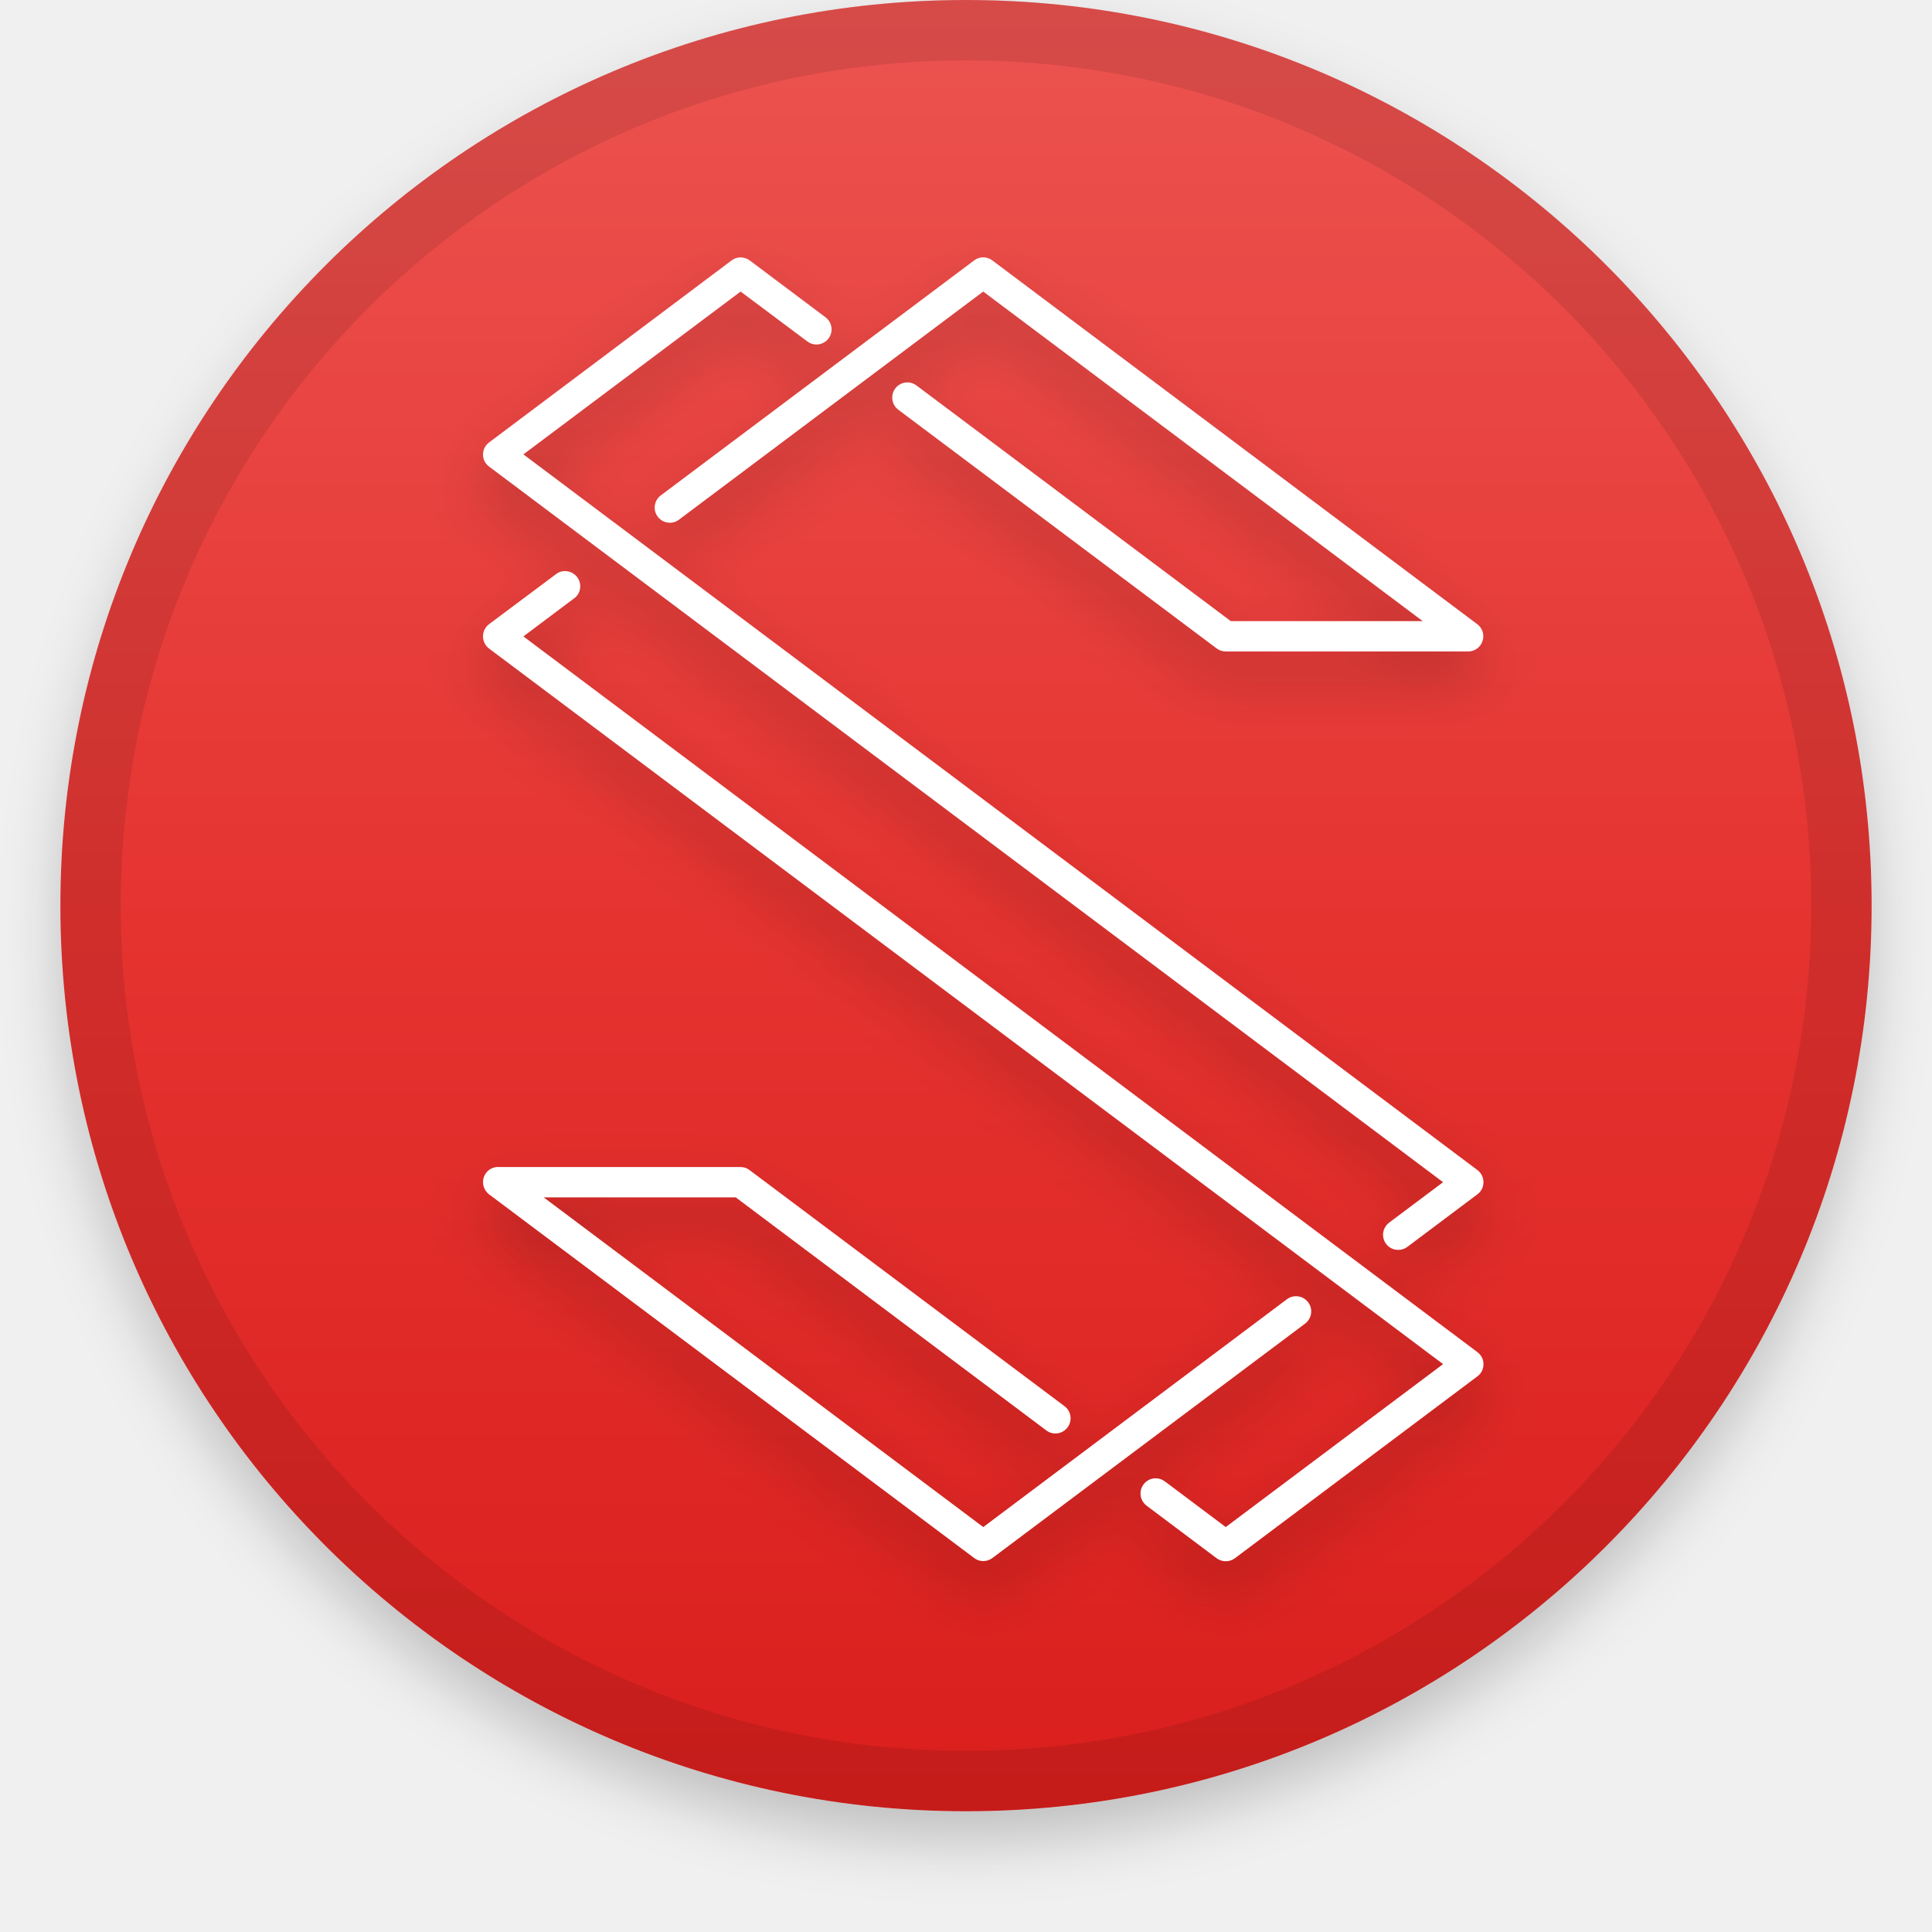
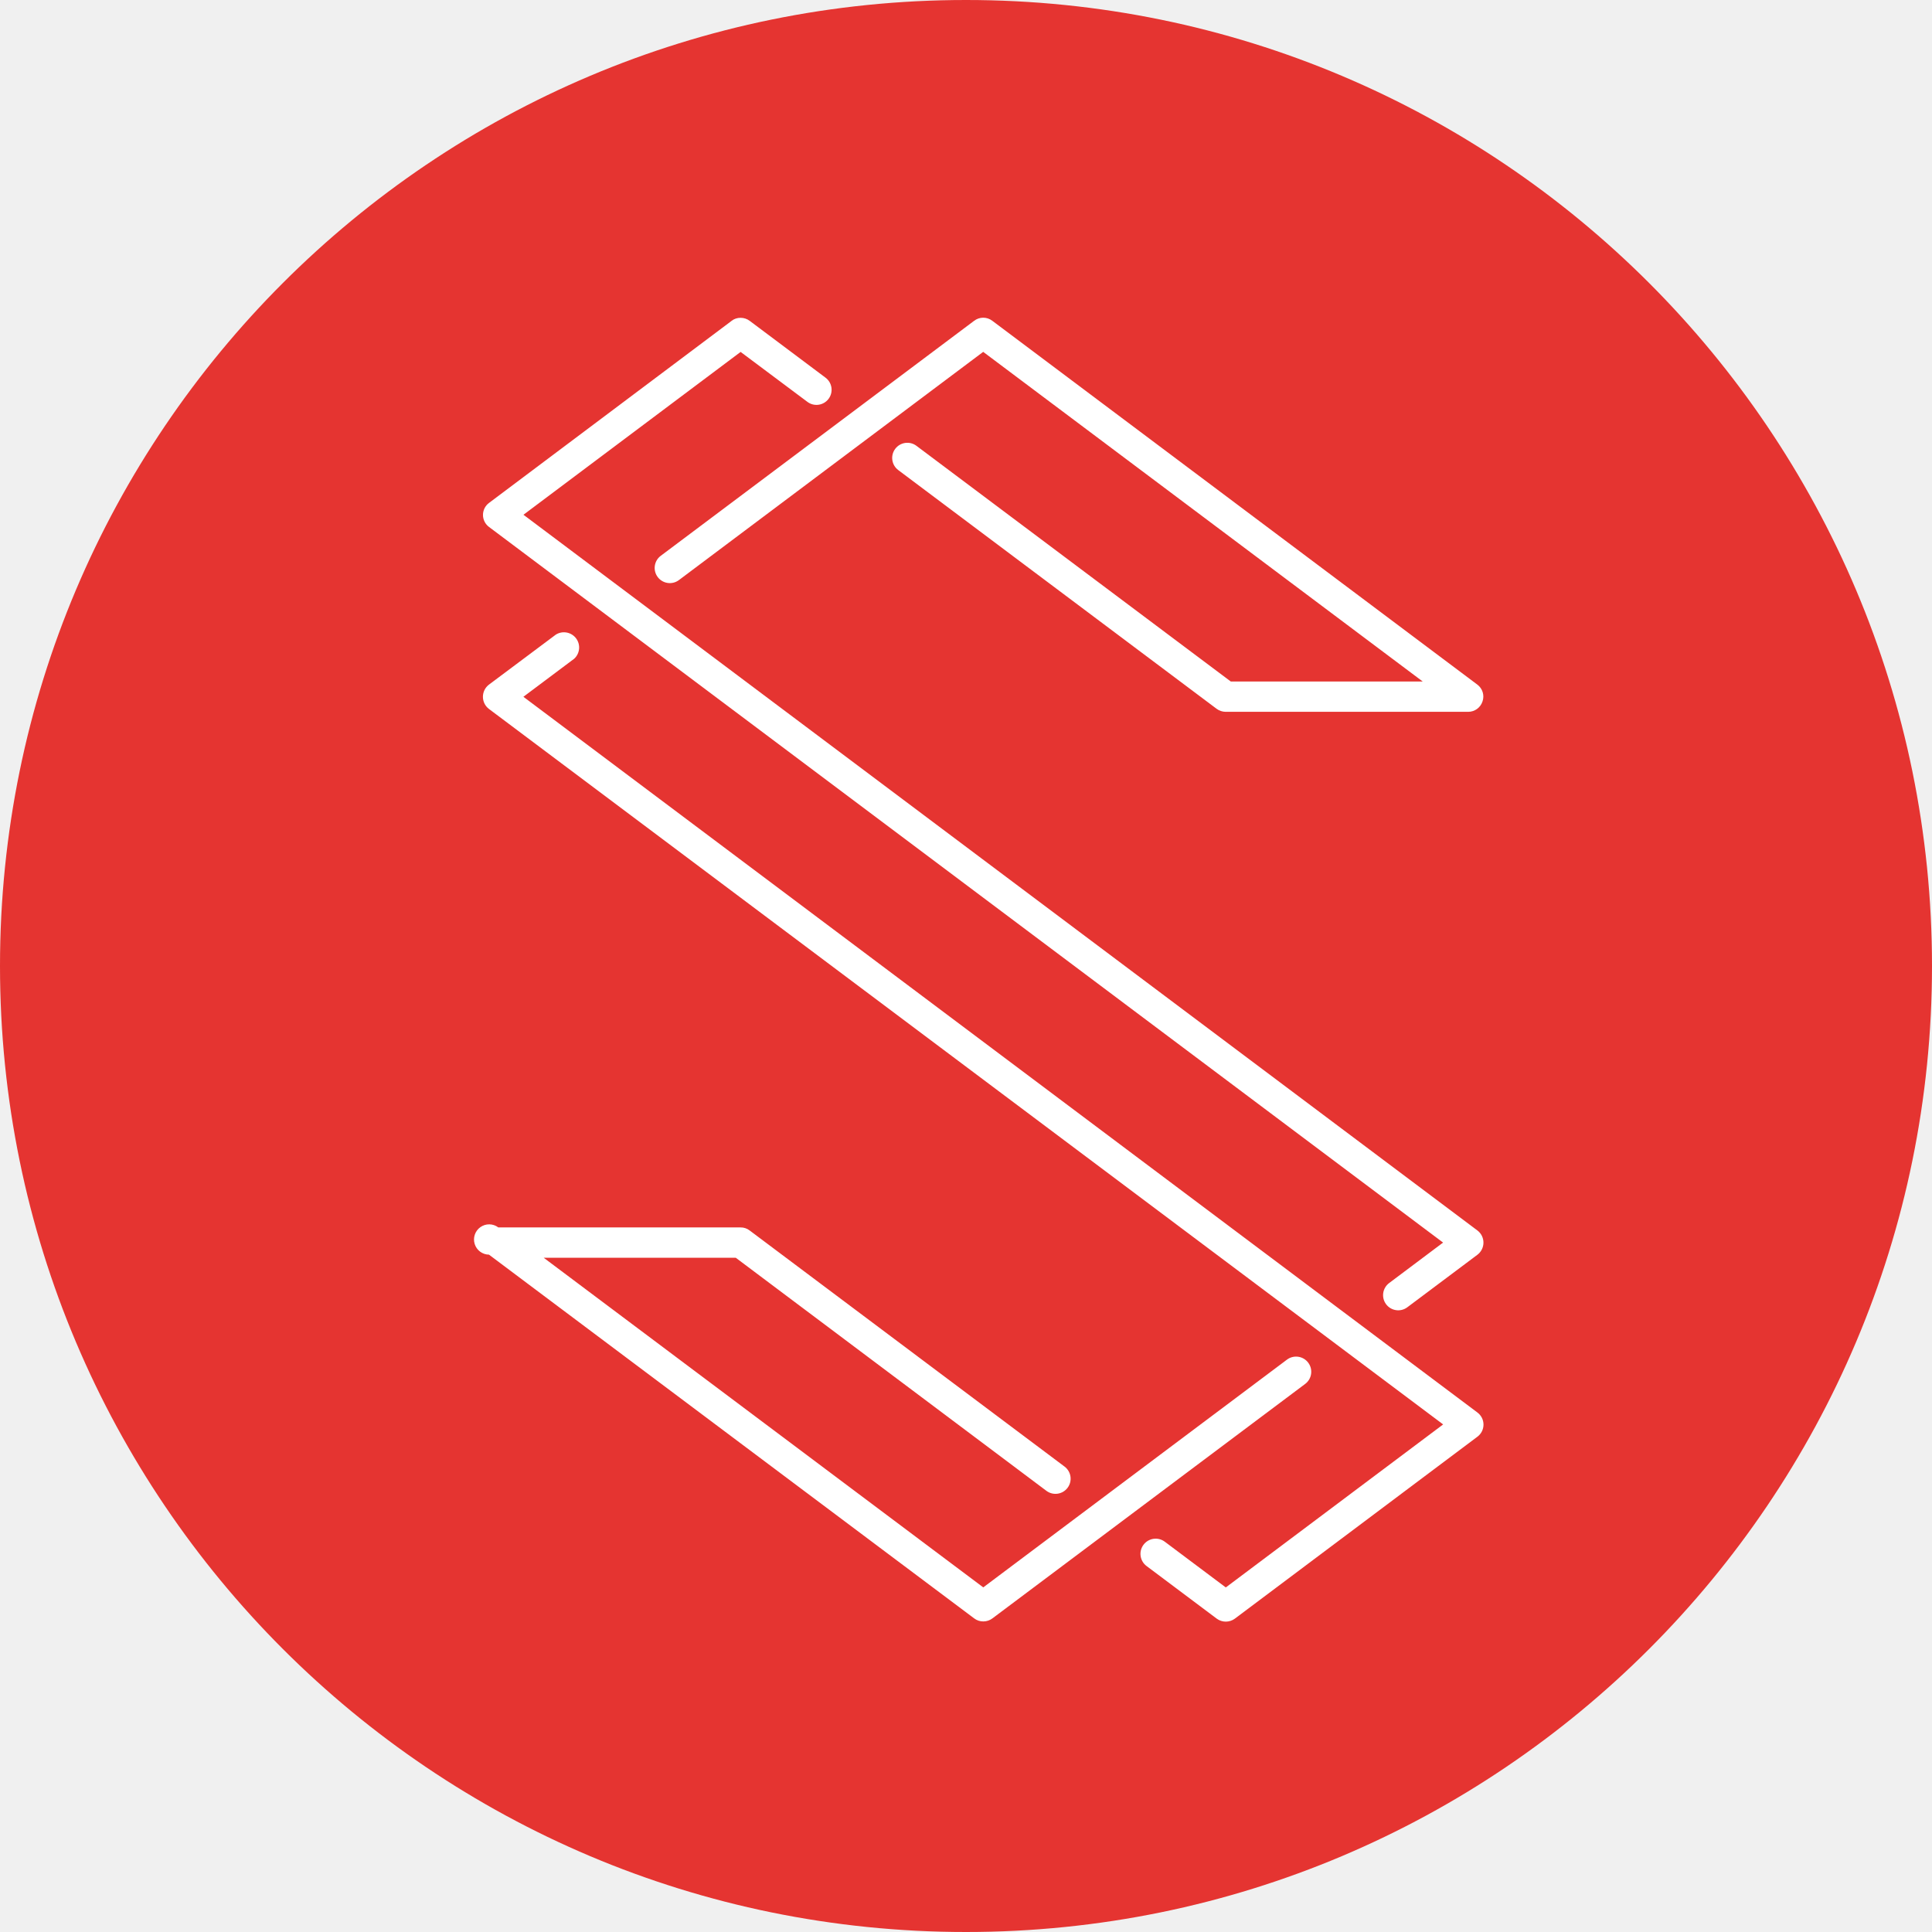
- <svg xmlns="http://www.w3.org/2000/svg" xmlns:xlink="http://www.w3.org/1999/xlink" width="32" height="32" viewBox="0 0 32 32">
-   <defs>
-     <linearGradient id="sub-c" x1="50%" x2="50%" y1="0%" y2="100%">
-       <stop offset="0%" stop-color="#FFF" stop-opacity=".5" />
-       <stop offset="100%" stop-opacity=".5" />
-     </linearGradient>
-     <circle id="sub-b" cx="16" cy="15" r="15" />
-     <filter id="sub-a" width="111.7%" height="111.7%" x="-5.8%" y="-4.2%" filterUnits="objectBoundingBox">
-       <feOffset dy=".5" in="SourceAlpha" result="shadowOffsetOuter1" />
-       <feGaussianBlur in="shadowOffsetOuter1" result="shadowBlurOuter1" stdDeviation=".5" />
-       <feComposite in="shadowBlurOuter1" in2="SourceAlpha" operator="out" result="shadowBlurOuter1" />
-       <feColorMatrix in="shadowBlurOuter1" values="0 0 0 0 0   0 0 0 0 0   0 0 0 0 0  0 0 0 0.199 0" />
-     </filter>
-     <path id="sub-e" d="M12.117,4.314 C12.16,4.281 12.213,4.263 12.267,4.264 C12.321,4.264 12.374,4.281 12.418,4.314 L13.674,5.256 C13.745,5.31 13.782,5.398 13.772,5.486 C13.761,5.575 13.703,5.651 13.621,5.686 C13.539,5.721 13.444,5.71 13.373,5.656 L12.267,4.829 L8.669,7.526 L24.47,19.379 C24.534,19.427 24.571,19.501 24.571,19.581 C24.571,19.66 24.534,19.735 24.47,19.782 L23.309,20.653 C23.265,20.685 23.213,20.703 23.158,20.702 C23.05,20.703 22.955,20.634 22.92,20.531 C22.886,20.429 22.922,20.316 23.008,20.251 L23.902,19.581 L8.101,7.728 C8.037,7.681 7.999,7.606 8,7.526 C8.001,7.448 8.038,7.375 8.101,7.328 L12.117,4.314 Z M16.134,4.314 C16.222,4.246 16.345,4.245 16.434,4.312 L24.469,10.339 C24.555,10.403 24.59,10.516 24.555,10.618 C24.522,10.721 24.426,10.79 24.318,10.79 L20.301,10.79 C20.246,10.79 20.194,10.772 20.15,10.739 L14.878,6.786 C14.807,6.732 14.769,6.644 14.78,6.555 C14.79,6.466 14.848,6.389 14.93,6.354 C15.013,6.319 15.107,6.33 15.179,6.384 L20.386,10.288 L23.565,10.288 L16.285,4.829 L11.245,8.608 C11.134,8.691 10.977,8.668 10.894,8.558 C10.811,8.447 10.833,8.289 10.944,8.206 L16.134,4.314 Z M9.21,9.509 C9.252,9.475 9.306,9.457 9.36,9.459 C9.439,9.46 9.513,9.497 9.56,9.56 C9.6,9.613 9.618,9.68 9.608,9.746 C9.599,9.811 9.564,9.871 9.51,9.91 L8.669,10.541 L24.47,22.395 C24.534,22.443 24.572,22.517 24.571,22.597 C24.571,22.676 24.534,22.75 24.47,22.797 L20.453,25.81 C20.41,25.842 20.357,25.86 20.302,25.859 C20.248,25.859 20.196,25.842 20.152,25.81 L18.99,24.938 C18.919,24.884 18.881,24.795 18.892,24.706 C18.903,24.617 18.961,24.541 19.043,24.505 C19.126,24.47 19.221,24.482 19.293,24.536 L20.302,25.293 L23.902,22.594 L8.099,10.741 C8.037,10.693 8,10.619 8,10.541 C8,10.462 8.036,10.387 8.099,10.339 L9.21,9.509 Z M8.251,19.328 L8.251,19.33 L12.266,19.33 C12.32,19.329 12.373,19.347 12.416,19.381 L17.632,23.291 C17.743,23.374 17.765,23.532 17.682,23.642 C17.599,23.753 17.442,23.776 17.331,23.693 L12.186,19.832 L9.005,19.832 L16.286,25.293 L21.315,21.52 C21.426,21.436 21.584,21.459 21.667,21.57 C21.751,21.68 21.728,21.838 21.618,21.922 L16.437,25.806 C16.393,25.839 16.341,25.856 16.286,25.856 C16.232,25.857 16.179,25.839 16.136,25.806 L8.099,19.781 C8.014,19.715 7.979,19.602 8.013,19.499 C8.047,19.397 8.143,19.328 8.251,19.328 Z" />
-     <filter id="sub-d" width="121.1%" height="116.2%" x="-10.6%" y="-5.8%" filterUnits="objectBoundingBox">
-       <feOffset dy=".5" in="SourceAlpha" result="shadowOffsetOuter1" />
-       <feGaussianBlur in="shadowOffsetOuter1" result="shadowBlurOuter1" stdDeviation=".5" />
-       <feColorMatrix in="shadowBlurOuter1" values="0 0 0 0 0   0 0 0 0 0   0 0 0 0 0  0 0 0 0.204 0" />
-     </filter>
-   </defs>
-   <g fill="none" fill-rule="evenodd">
-     <g fill-rule="nonzero">
-       <use fill="#000" filter="url(#sub-a)" xlink:href="#sub-b" />
-       <use fill="#E53431" fill-rule="evenodd" xlink:href="#sub-b" />
-       <use fill="url(#sub-c)" fill-rule="evenodd" style="mix-blend-mode:soft-light" xlink:href="#sub-b" />
-       <circle cx="16" cy="15" r="14.5" stroke="#000" stroke-opacity=".097" />
-     </g>
-     <g fill-rule="nonzero">
-       <use fill="#000" filter="url(#sub-d)" xlink:href="#sub-e" />
-       <use fill="#FFF" fill-rule="evenodd" xlink:href="#sub-e" />
-     </g>
+ <svg xmlns="http://www.w3.org/2000/svg" width="32" height="32">
+   <g fill="none">
+     <circle cx="16" cy="16" r="16" fill="#E53431" />
+     <path fill="#FFF" d="M12.117 5.314a.24.24 0 0 1 .15-.05.25.25 0 0 1 .15.05l1.257.942a.25.25 0 1 1-.301.4l-1.106-.827L8.67 8.526 24.47 20.38a.252.252 0 0 1 0 .403l-1.161.87a.25.25 0 0 1-.3-.402l.893-.67L8.101 8.729a.248.248 0 0 1 0-.4l4.016-3.014zm4.017 0a.247.247 0 0 1 .3-.002l8.035 6.027a.246.246 0 0 1 .086.279.249.249 0 0 1-.237.172h-4.017a.255.255 0 0 1-.15-.05l-5.273-3.954a.25.25 0 1 1 .301-.402l5.207 3.904h3.179l-7.28-5.46-5.04 3.78a.25.25 0 1 1-.301-.402l5.19-3.892zM9.21 10.509a.252.252 0 0 1 .3.402l-.841.63L24.47 23.395a.25.25 0 0 1 0 .402l-4.017 3.013a.253.253 0 0 1-.3 0l-1.163-.872a.251.251 0 0 1 .303-.402l1.01.757 3.6-2.7L8.098 11.742a.253.253 0 0 1 0-.402l1.11-.83zm-.959 9.819v.002h4.015c.054-.001.107.017.15.05l5.216 3.911a.25.25 0 1 1-.3.402l-5.146-3.861H9.005l7.281 5.46 5.03-3.772a.251.251 0 0 1 .302.402l-5.181 3.884a.25.25 0 0 1-.15.05.246.246 0 0 1-.151-.05l-8.037-6.025a.251.251 0 1 1 .152-.453z" />
  </g>
</svg>
